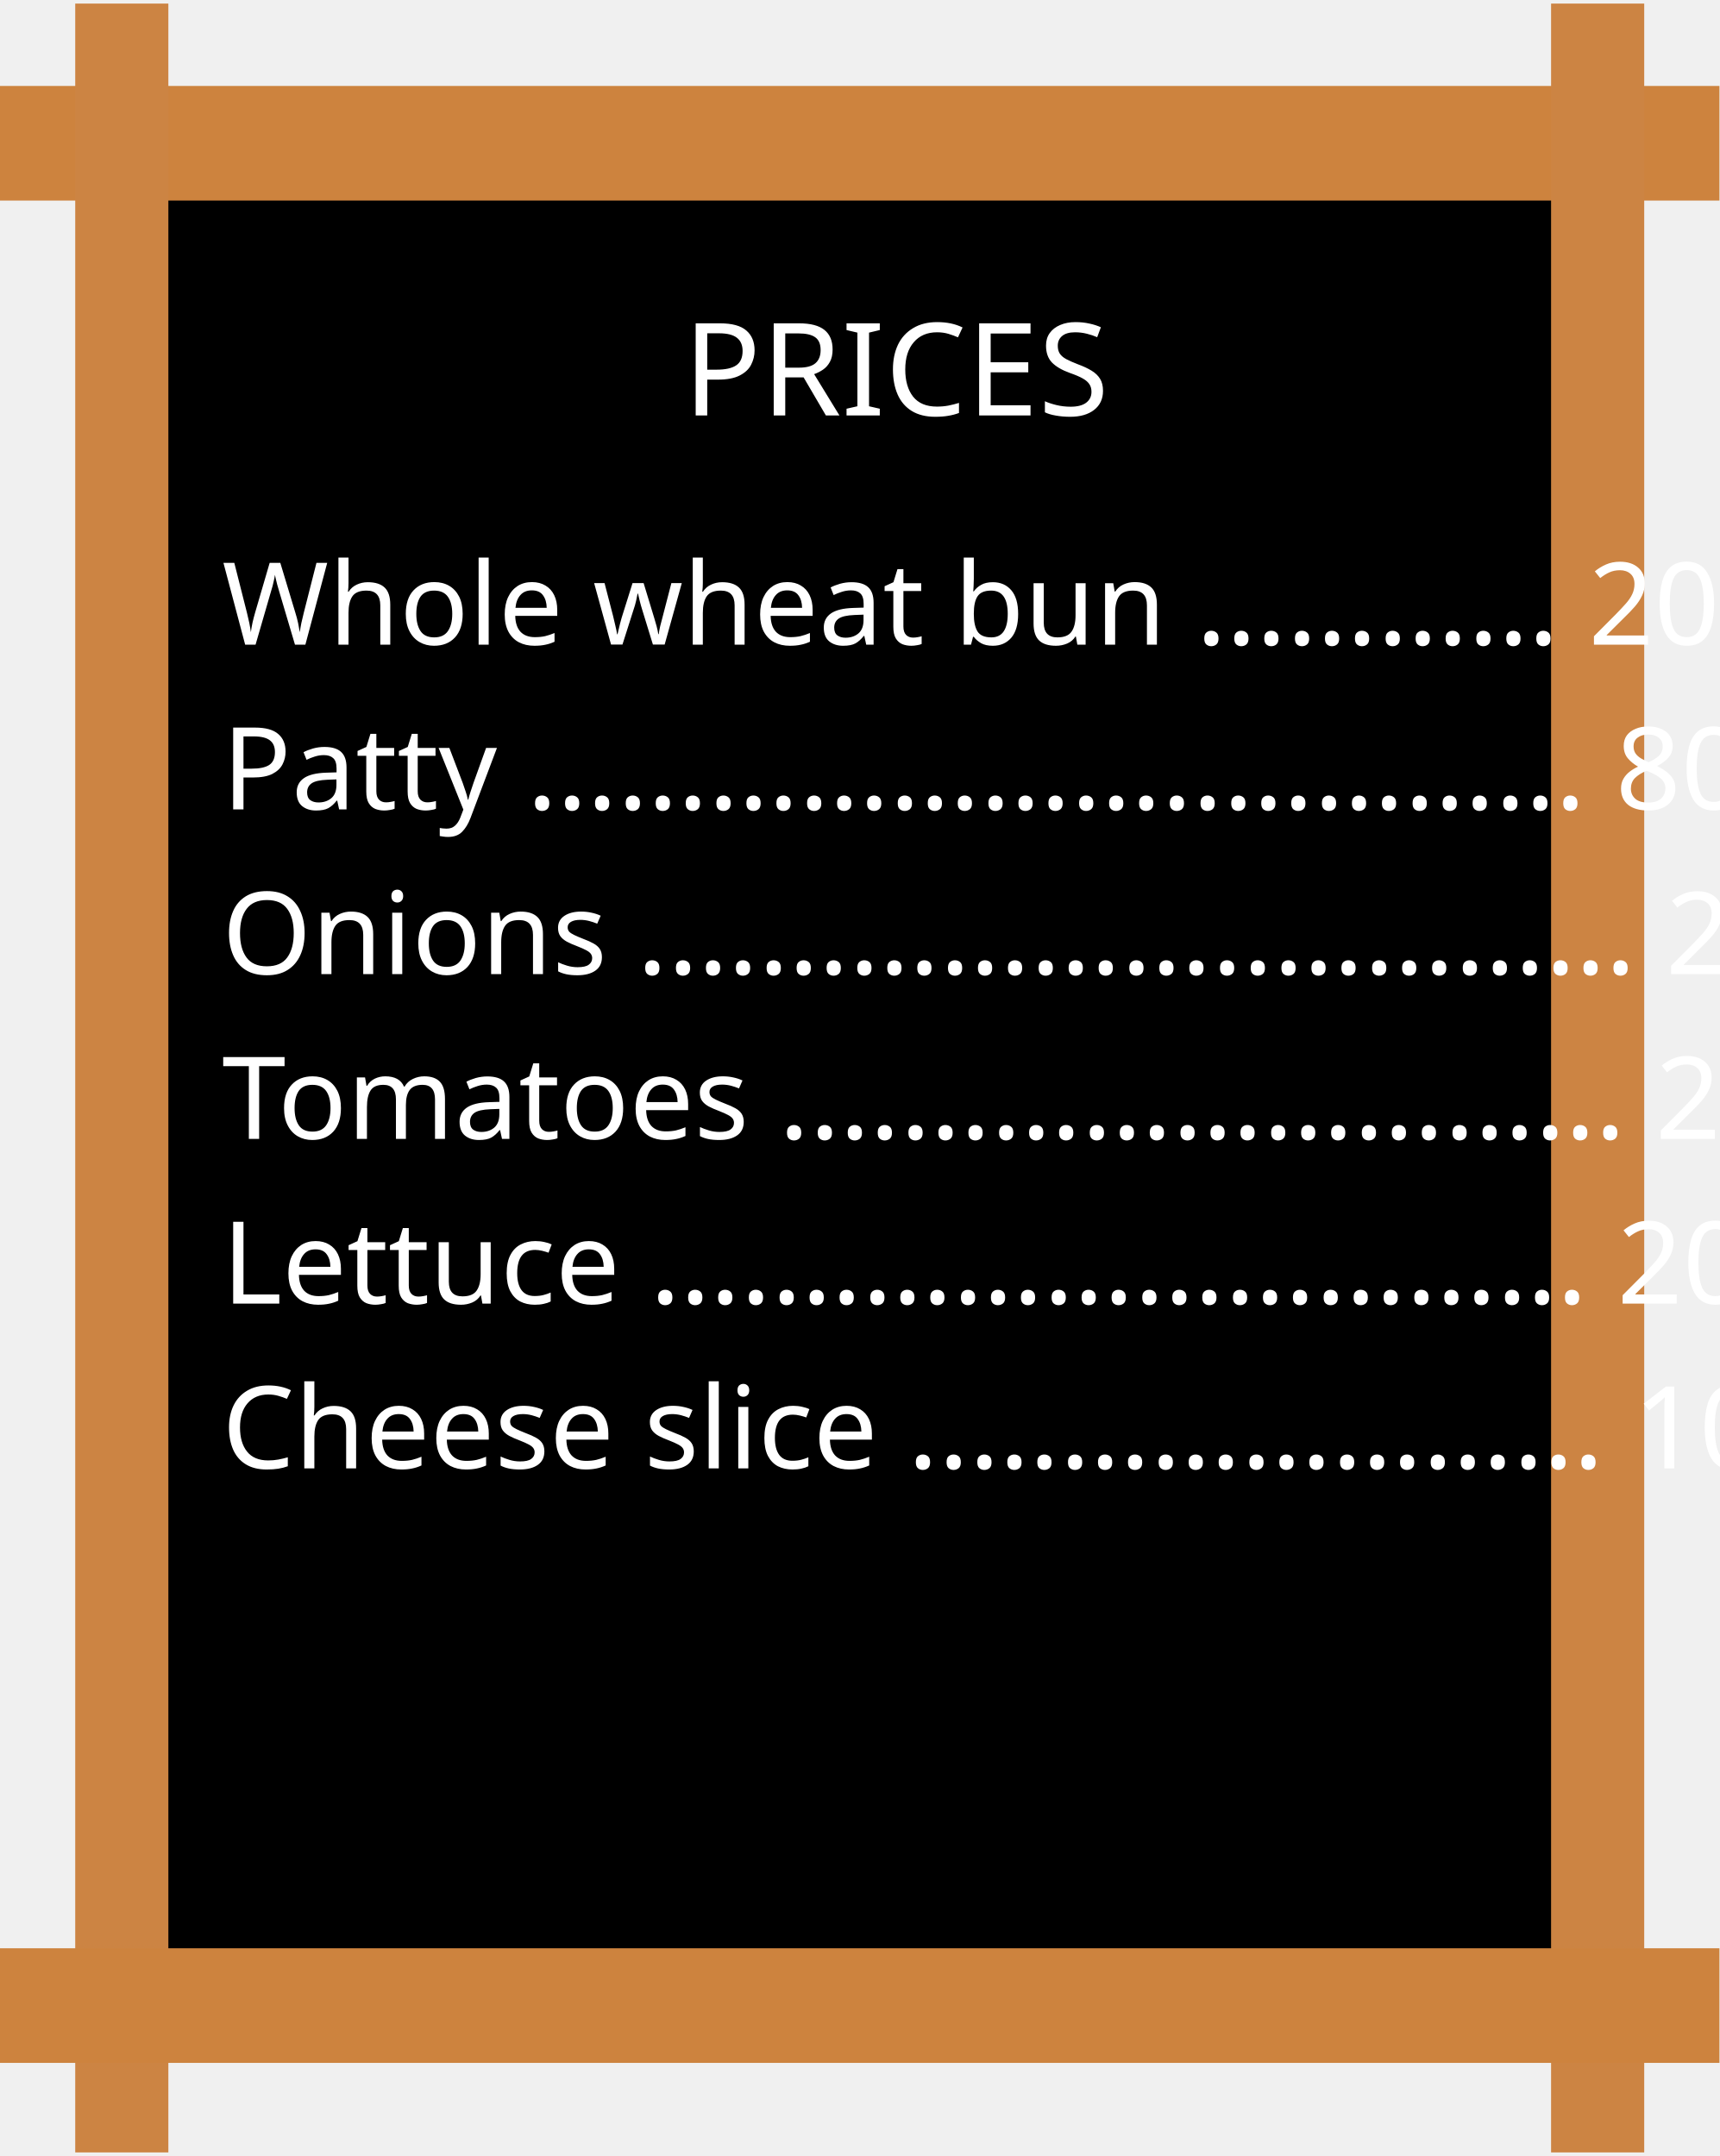
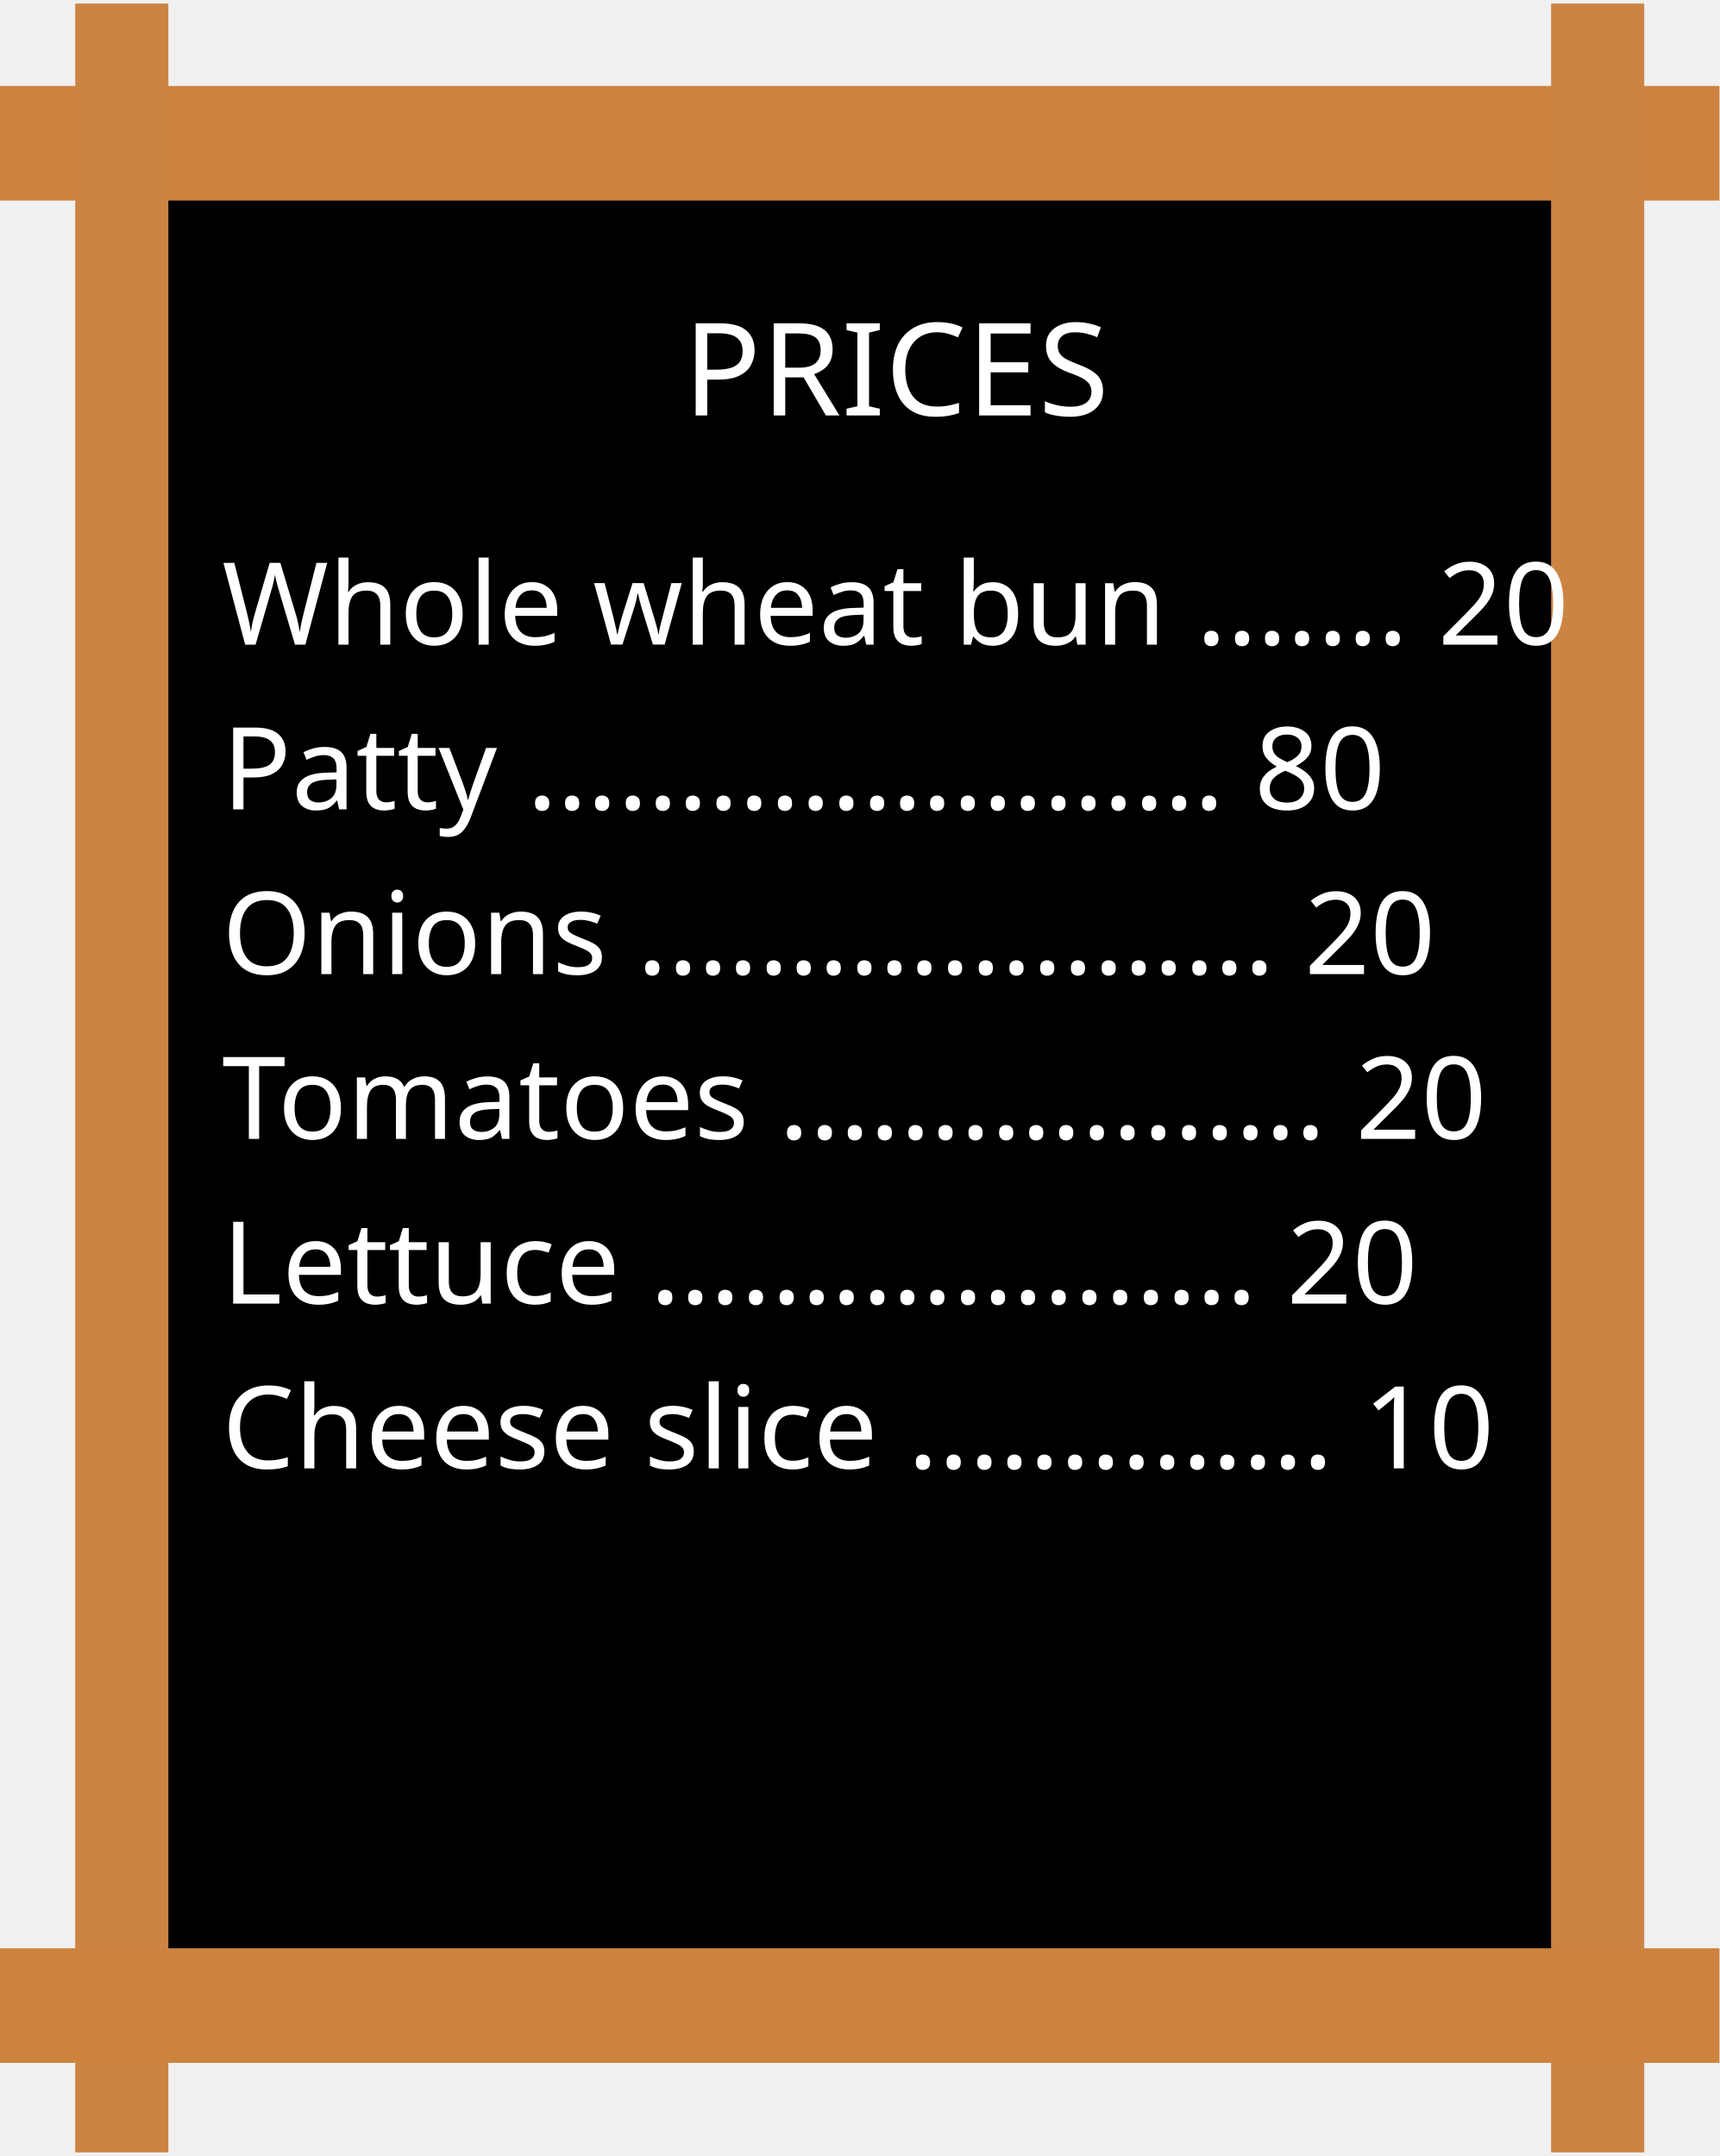
<svg xmlns="http://www.w3.org/2000/svg" width="240" height="301" viewBox="0 0 240 301">
  <g fill="none" fill-rule="evenodd">
    <path fill="#000" d="M18 21h205v260H18z" />
    <path fill="#CD833E" d="M0 12h240v16H0z" />
    <path fill="#CC8443" d="M23.5.5v300h-13V.5zM229.5.5v300h-13V.5z" />
    <path fill="#CD833E" d="M0 272h240v16H0z" />
    <text fill="#FFF" font-family="MarkerFelt-Thin, Marker Felt" font-size="18" font-weight="300">
      <tspan x="95.354" y="58">PRICES</tspan>
    </text>
    <text fill="#FFF" font-family="MarkerFelt-Thin, Marker Felt" font-size="16" font-weight="300">
-       <tspan x="31" y="90">Whole wheat bun ………… 20</tspan>
+       <tspan x="31" y="90">Whole wheat bun .…… 20</tspan>
    </text>
    <text fill="#FFF" font-family="MarkerFelt-Thin, Marker Felt" font-size="16" font-weight="300">
-       <tspan x="31" y="113">Patty …………………..………… 80</tspan>
+       <tspan x="31" y="113">Patty …….....………… 80</tspan>
    </text>
    <text fill="#FFF" font-family="MarkerFelt-Thin, Marker Felt" font-size="16" font-weight="300">
-       <tspan x="31" y="136">Onions .………………..………… 20</tspan>
+       <tspan x="31" y="136">Onions .……….....…… 20</tspan>
    </text>
    <text fill="#FFF" font-family="MarkerFelt-Thin, Marker Felt" font-size="16" font-weight="300">
-       <tspan x="31" y="159">Tomatoes .……………………… 20</tspan>
+       <tspan x="31" y="159">Tomatoes .……….....… 20</tspan>
    </text>
    <text fill="#FFF" font-family="MarkerFelt-Thin, Marker Felt" font-size="16" font-weight="300">
-       <tspan x="31" y="182">Lettuce ….……………………… 20</tspan>
+       <tspan x="31" y="182">Lettuce ….………....… 20</tspan>
    </text>
    <text fill="#FFF" font-family="MarkerFelt-Thin, Marker Felt" font-size="16" font-weight="300">
-       <tspan x="31" y="205">Cheese slice ..………………… 10</tspan>
+       <tspan x="31" y="205">Cheese slice ..…...…… 10</tspan>
    </text>
  </g>
</svg>
